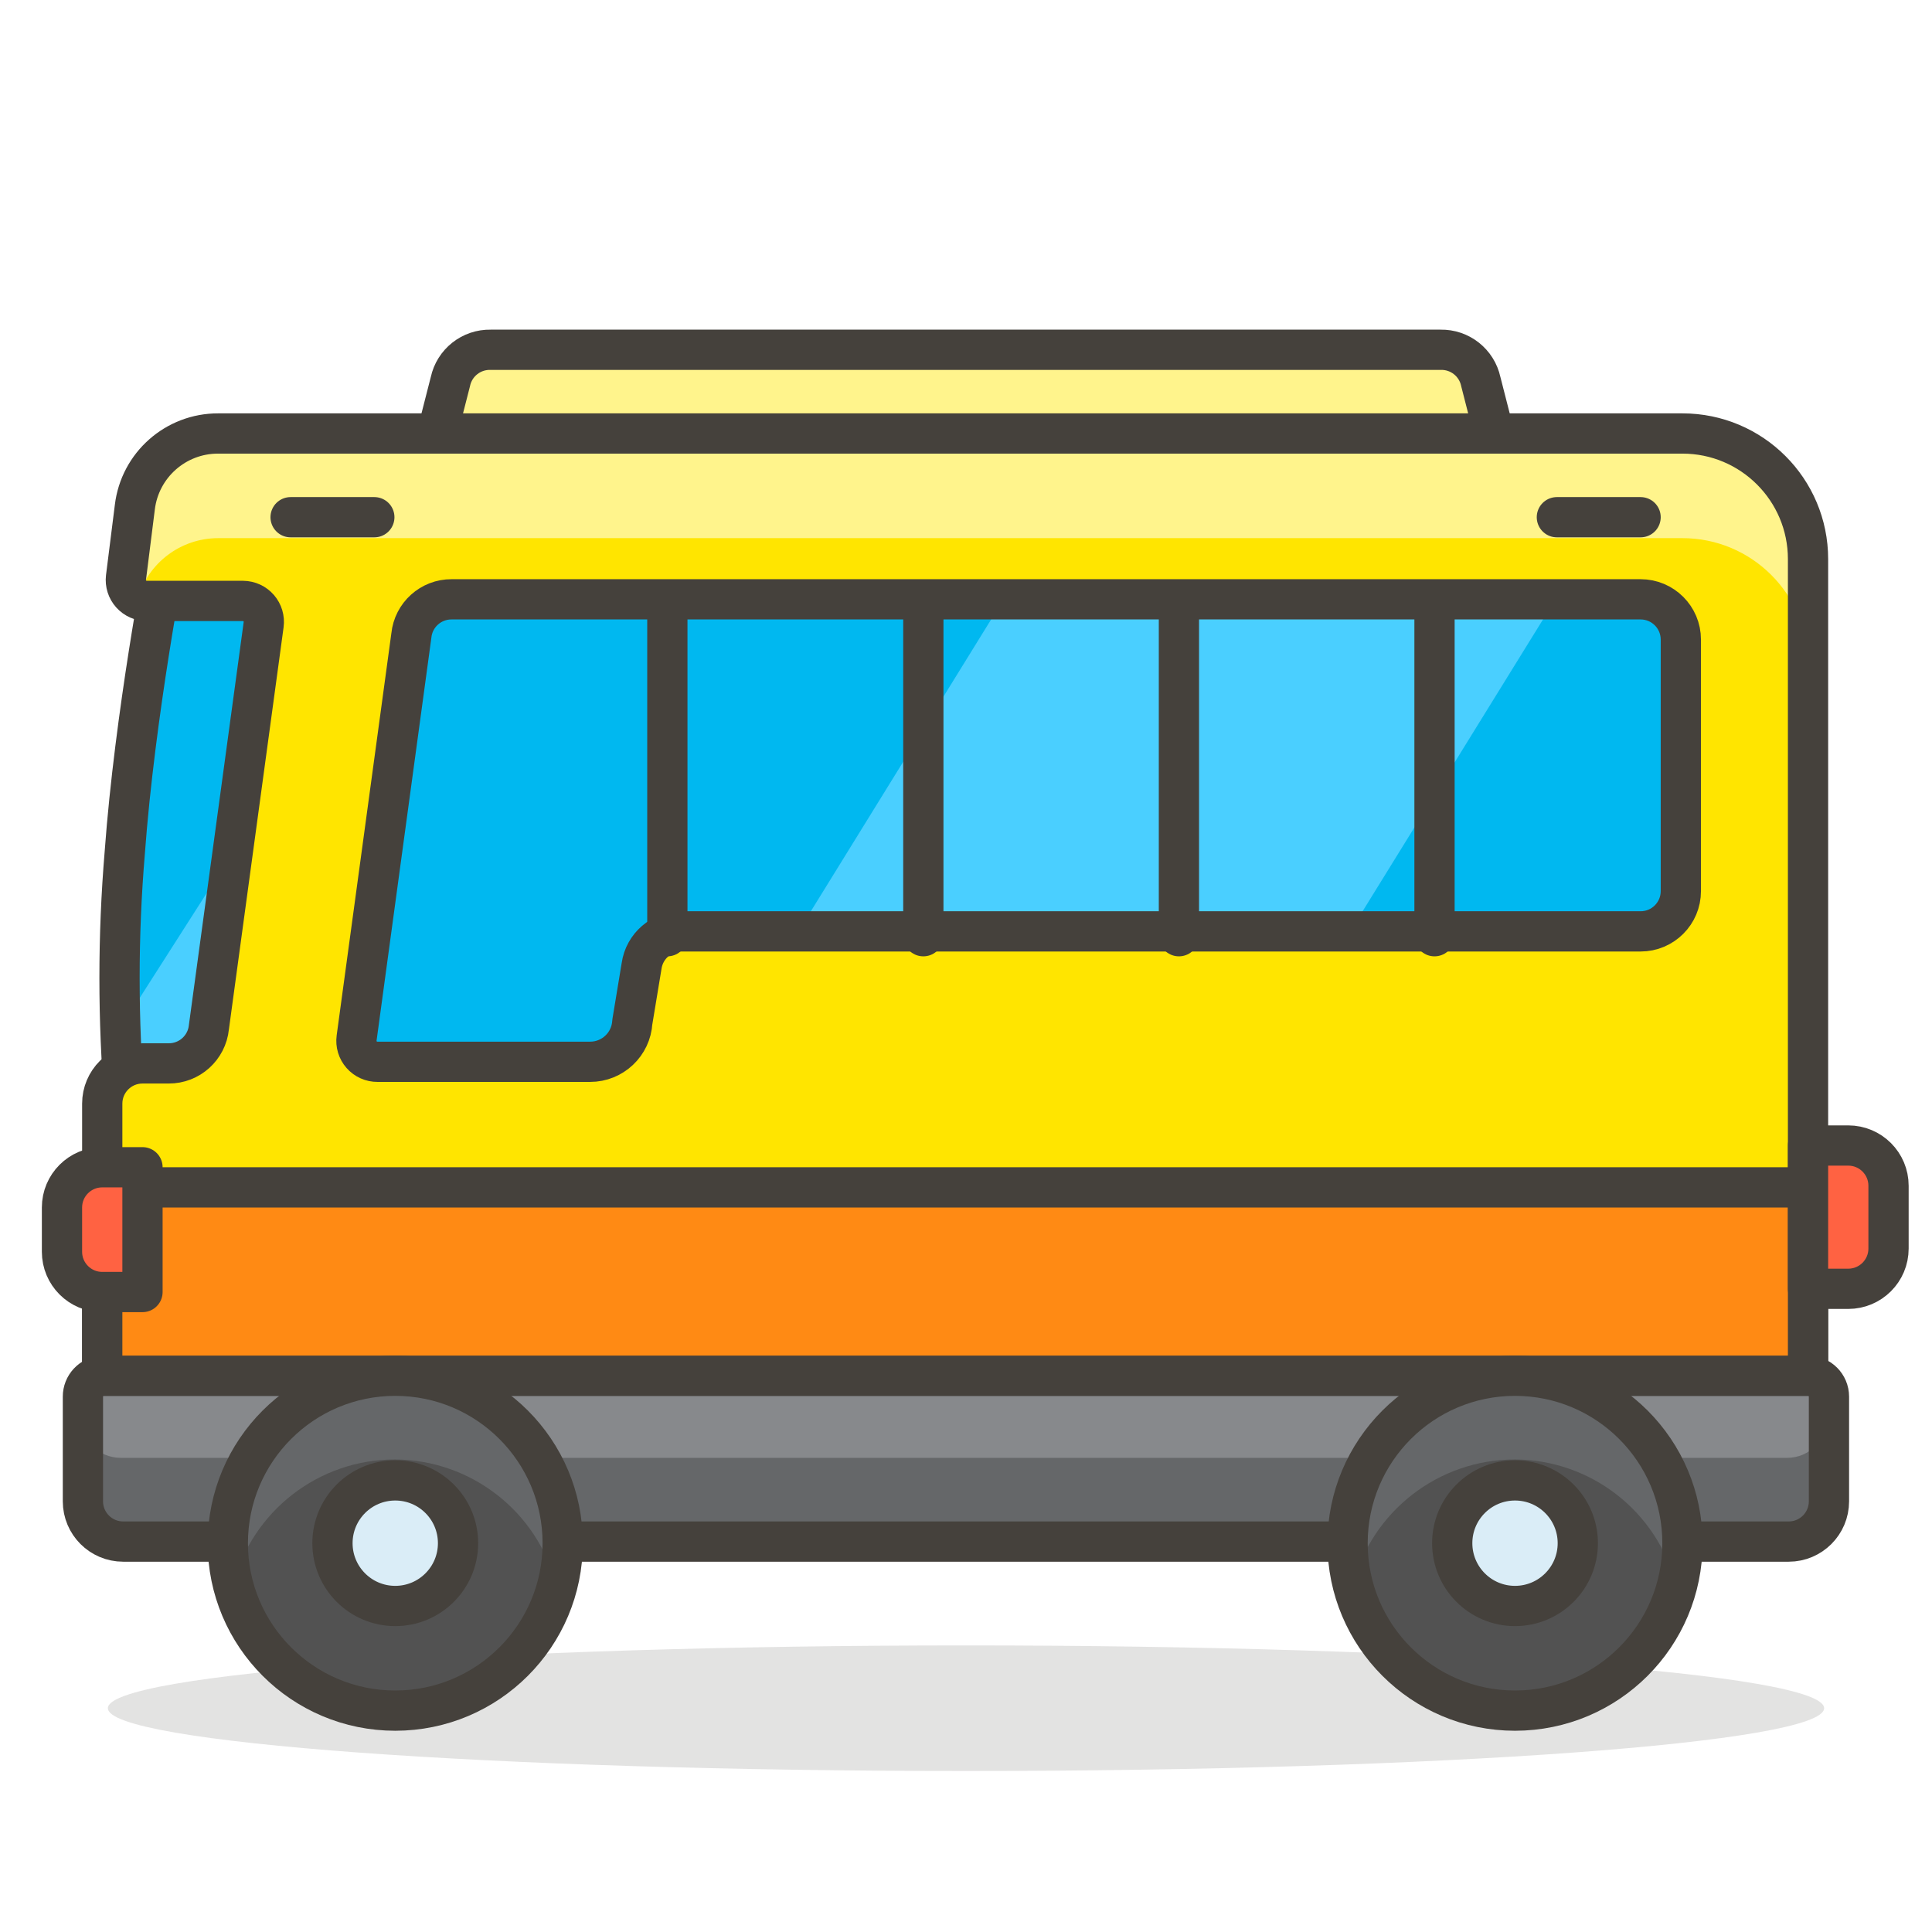
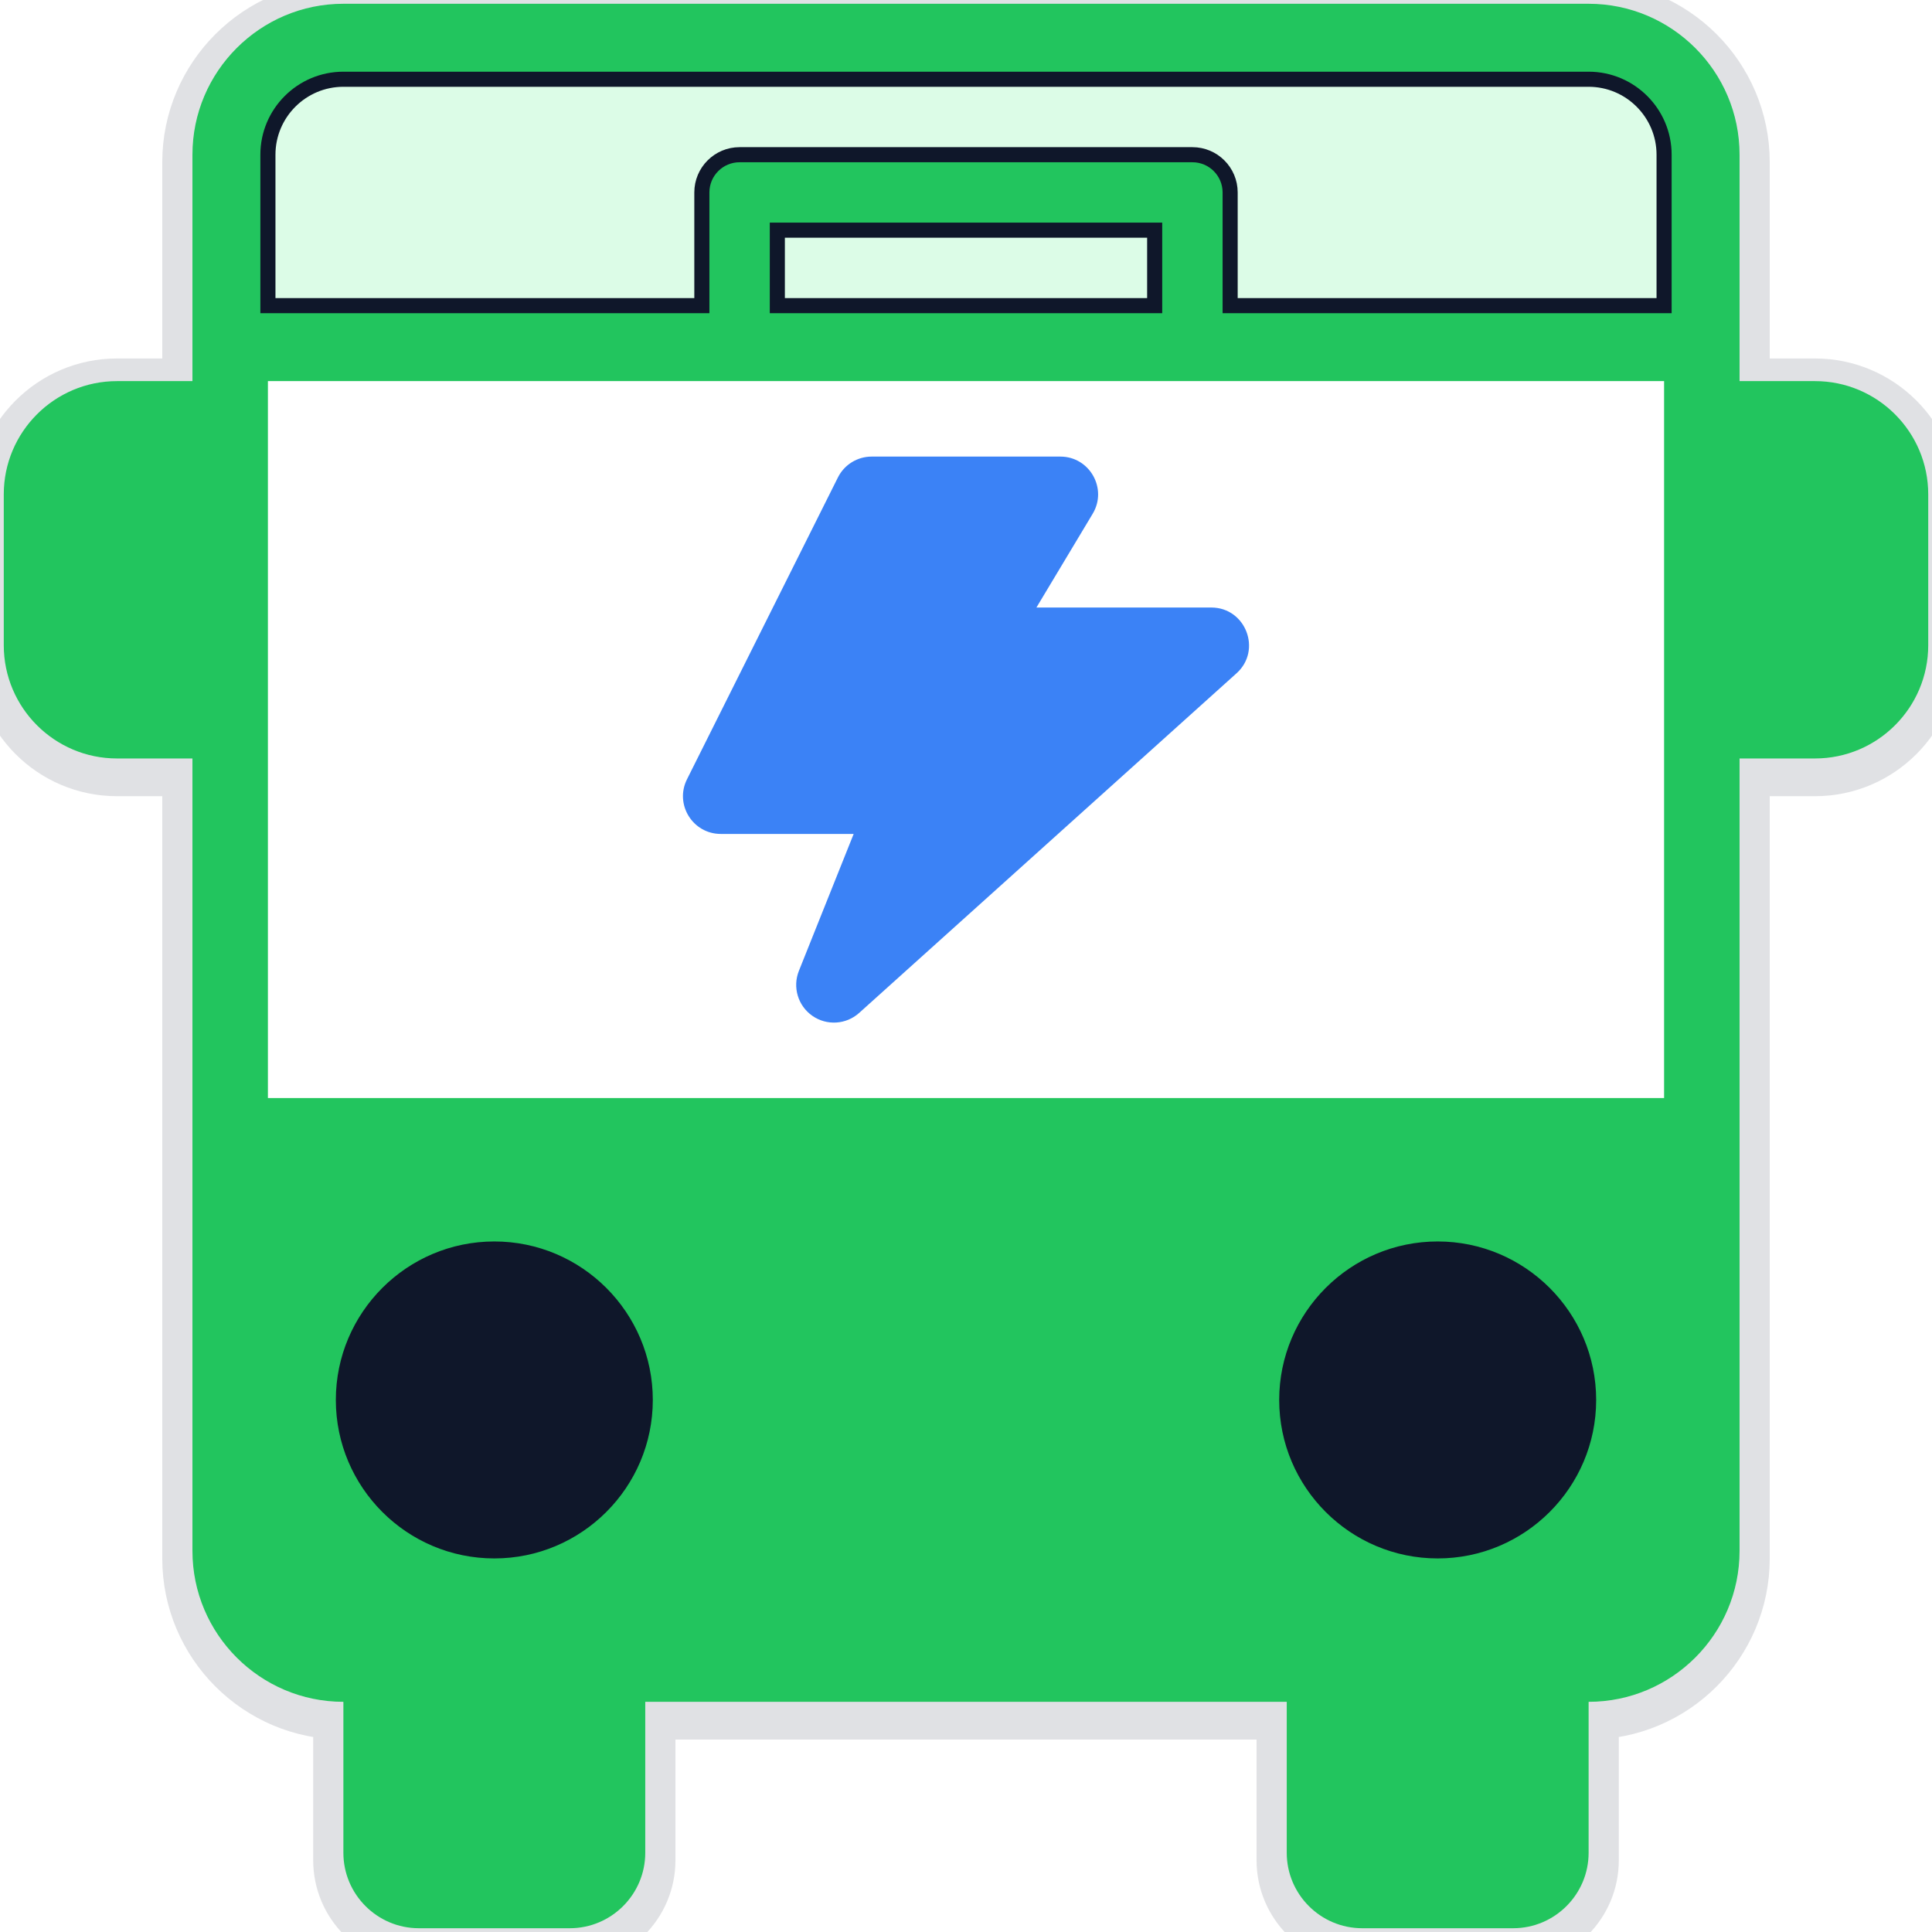
- <svg xmlns="http://www.w3.org/2000/svg" id="Icons" viewBox="0 0 48 48">
+ <svg xmlns="http://www.w3.org/2000/svg" version="1.1" viewBox="0 0 512 512" style="enable-background:new 0 0 512 512;">
  <defs>
-     <style>.cls-1{fill:#00b8f0;}.cls-2{fill:#4acfff;}.cls-3{fill:none;}.cls-10,.cls-11,.cls-13,.cls-3,.cls-9{stroke:#45413c;stroke-linecap:round;stroke-linejoin:round;}.cls-4{fill:#45413c;opacity:0.15;}.cls-5{fill:#ffe500;}.cls-6,.cls-9{fill:#fff48c;}.cls-7{fill:#656769;}.cls-8{fill:#87898c;}.cls-10{fill:#ff8a14;}.cls-11{fill:#ff6242;}.cls-12{fill:#525252;}.cls-13{fill:#daedf7;}</style>
+     <filter id="shadow" x="-20%" y="-20%" width="140%" height="140%">
+       <feDropShadow dx="0" dy="2" stdDeviation="4" flood-opacity="0.2" />
+     </filter>
  </defs>
-   <g id="_Group_" data-name="&lt;Group&gt;">
-     <path id="_Path_" data-name="&lt;Path&gt;" class="cls-1" d="M4.1,13.89s-.75,3.87-1,7.29a37.36,37.36,0,0,0,0,6.24h5.2V13.89Z" />
-     <path id="_Path_2" data-name="&lt;Path&gt;" class="cls-2" d="M3,25.53c0,1.16.11,1.89.11,1.89h5.2V17.22Z" />
-     <path id="_Path_3" data-name="&lt;Path&gt;" class="cls-3" d="M4.1,13.89s-.75,3.87-1,7.29a37.36,37.36,0,0,0,0,6.24h5.2V13.89Z" />
-     <ellipse id="_Ellipse_" data-name="&lt;Ellipse&gt;" class="cls-4" cx="24" cy="42.44" rx="21.32" ry="1.56" />
-     <path id="_Path_4" data-name="&lt;Path&gt;" class="cls-5" d="M44.92,34.18H2.54V27.42a1,1,0,0,1,1-1h.65a1,1,0,0,0,1-.9l1.36-10a.52.52,0,0,0-.51-.59H3.65a.52.52,0,0,1-.52-.58l.22-1.75a2.08,2.08,0,0,1,2.07-1.83H41.8a3.12,3.12,0,0,1,3.12,3.12Z" />
-     <g id="_Group_2" data-name="&lt;Group&gt;">
-       <path id="_Path_5" data-name="&lt;Path&gt;" class="cls-6" d="M41.8,10.77H5.42A2.08,2.08,0,0,0,3.35,12.6l-.22,1.75a.53.53,0,0,0,.29.53,2.08,2.08,0,0,1,2-1.51H41.8a3.12,3.12,0,0,1,3.12,3.12v-2.6A3.12,3.12,0,0,0,41.8,10.77Z" />
-     </g>
-     <path id="_Path_6" data-name="&lt;Path&gt;" class="cls-3" d="M44.92,34.18H2.54V27.42a1,1,0,0,1,1-1h.65a1,1,0,0,0,1-.9l1.36-10a.52.52,0,0,0-.51-.59H3.65a.52.52,0,0,1-.52-.58l.22-1.75a2.08,2.08,0,0,1,2.07-1.83H41.8a3.12,3.12,0,0,1,3.12,3.12Z" />
-     <path id="_Rectangle_" data-name="&lt;Rectangle&gt;" class="cls-7" d="M2.54,34.18H44.92a.52.52,0,0,1,.52.52v2.6a1,1,0,0,1-1,1H3.06a1,1,0,0,1-1-1V34.7A.52.52,0,0,1,2.54,34.18Z" />
-     <path id="_Path_7" data-name="&lt;Path&gt;" class="cls-8" d="M44.92,34.18H2.54A.52.52,0,0,0,2,34.7v.52a1,1,0,0,0,1,1H44.4a1,1,0,0,0,1-1V34.7A.52.52,0,0,0,44.92,34.18Z" />
-     <path id="_Rectangle_2" data-name="&lt;Rectangle&gt;" class="cls-3" d="M2.54,34.18H44.92a.52.52,0,0,1,.52.52v2.6a1,1,0,0,1-1,1H3.06a1,1,0,0,1-1-1V34.7A.52.52,0,0,1,2.54,34.18Z" />
-     <path id="_Path_8" data-name="&lt;Path&gt;" class="cls-9" d="M37.12,10.77H10.86l.33-1.29a1,1,0,0,1,1-.79h23.6a1,1,0,0,1,1,.79Z" />
-     <path id="_Path_9" data-name="&lt;Path&gt;" class="cls-1" d="M14.66,26.38H9.38a.52.52,0,0,1-.52-.59l1.36-10a1,1,0,0,1,1-.9H40.76a1,1,0,0,1,1,1v6.25a1,1,0,0,1-1,1H16.94a1,1,0,0,0-1,.86l-.23,1.39A1.05,1.05,0,0,1,14.66,26.38Z" />
-     <polygon id="_Path_10" data-name="&lt;Path&gt;" class="cls-2" points="19.75 23.28 24.89 14.96 38.62 14.93 33.47 23.26 19.75 23.28" />
-     <path id="_Path_11" data-name="&lt;Path&gt;" class="cls-3" d="M14.66,26.38H9.38a.52.52,0,0,1-.52-.59l1.36-10a1,1,0,0,1,1-.9H40.76a1,1,0,0,1,1,1v6.25a1,1,0,0,1-1,1H16.94a1,1,0,0,0-1,.86l-.23,1.39A1.05,1.05,0,0,1,14.66,26.38Z" />
-     <rect id="_Rectangle_3" data-name="&lt;Rectangle&gt;" class="cls-10" x="2.54" y="29.5" width="42.38" height="4.68" />
-     <path id="_Rectangle_4" data-name="&lt;Rectangle&gt;" class="cls-11" d="M2.54,29h1a0,0,0,0,1,0,0V32.1a0,0,0,0,1,0,0h-1a1,1,0,0,1-1-1V30A1,1,0,0,1,2.54,29Z" />
-     <path id="_Rectangle_5" data-name="&lt;Rectangle&gt;" class="cls-11" d="M44.92,28.46h1a1,1,0,0,1,1,1v1.56a1,1,0,0,1-1,1h-1a0,0,0,0,1,0,0V28.46A0,0,0,0,1,44.92,28.46Z" />
-     <circle id="_Path_12" data-name="&lt;Path&gt;" class="cls-12" cx="9.82" cy="38.34" r="4.16" />
-     <circle id="_Path_13" data-name="&lt;Path&gt;" class="cls-12" cx="37.64" cy="38.34" r="4.16" />
-     <path id="_Path_14" data-name="&lt;Path&gt;" class="cls-7" d="M9.82,36.26a4.16,4.16,0,0,1,4,3.12,4.42,4.42,0,0,0,.14-1,4.16,4.16,0,0,0-8.32,0,4,4,0,0,0,.15,1A4.15,4.15,0,0,1,9.82,36.26Z" />
-     <path id="_Path_15" data-name="&lt;Path&gt;" class="cls-7" d="M37.64,36.26a4.15,4.15,0,0,1,4,3.12,4,4,0,0,0,.15-1,4.16,4.16,0,1,0-8.32,0,4.42,4.42,0,0,0,.14,1A4.16,4.16,0,0,1,37.64,36.26Z" />
-     <circle id="_Path_16" data-name="&lt;Path&gt;" class="cls-3" cx="9.82" cy="38.34" r="4.16" />
-     <circle id="_Path_17" data-name="&lt;Path&gt;" class="cls-3" cx="37.64" cy="38.34" r="4.16" />
-     <circle id="_Path_18" data-name="&lt;Path&gt;" class="cls-13" cx="9.82" cy="38.34" r="1.56" />
-     <circle id="_Path_19" data-name="&lt;Path&gt;" class="cls-13" cx="37.64" cy="38.34" r="1.56" />
-     <line id="_Path_20" data-name="&lt;Path&gt;" class="cls-3" x1="16.58" y1="23.26" x2="16.58" y2="14.93" />
-     <line id="_Path_21" data-name="&lt;Path&gt;" class="cls-3" x1="29.29" y1="14.93" x2="29.29" y2="23.26" />
-     <line id="_Path_22" data-name="&lt;Path&gt;" class="cls-3" x1="22.94" y1="14.93" x2="22.94" y2="23.26" />
-     <line id="_Path_23" data-name="&lt;Path&gt;" class="cls-3" x1="35.64" y1="14.93" x2="35.64" y2="23.26" />
-     <line id="_Path_24" data-name="&lt;Path&gt;" class="cls-3" x1="7.22" y1="12.85" x2="9.3" y2="12.85" />
-     <line id="_Path_25" data-name="&lt;Path&gt;" class="cls-3" x1="38.68" y1="12.85" x2="40.76" y2="12.85" />
+   <g>
+     <path d="M481,101h-20V41c0-22.056-17.944-40-40-40H91C68.944,1,51,18.944,51,41v60H31c-16.542,0-30,13.458-30,30v40 c0,16.542,13.458,30,30,30h20v210c0,22.056,17.944,40,40,40v40c0,11.028,8.972,20,20,20h40c11.028,0,20-8.972,20-20v-40h170v40 c0,11.028,8.972,20,20,20h40c11.028,0,20-8.972,20-20v-40c22.056,0,40-17.944,40-40V201h20c16.542,0,30-13.458,30-30v-40 C511,114.458,497.542,101,481,101z" fill="none" stroke="#0f172a20" stroke-width="16" transform="translate(0,2)" />
+     <path d="M481,101h-20V41c0-22.056-17.944-40-40-40H91C68.944,1,51,18.944,51,41v60H31c-16.542,0-30,13.458-30,30v40 c0,16.542,13.458,30,30,30h20v210c0,22.056,17.944,40,40,40v40c0,11.028,8.972,20,20,20h40c11.028,0,20-8.972,20-20v-40h170v40 c0,11.028,8.972,20,20,20h40c11.028,0,20-8.972,20-20v-40c22.056,0,40-17.944,40-40V201h20c16.542,0,30-13.458,30-30v-40 C511,114.458,497.542,101,481,101z M71,101c24.429,0,355.227,0,370,0c0,41.114,0,144.491,0,190H71C71,271.005,71,123.301,71,101z" fill="#22c55e" />
+     <path d="M306,81H206V61h100V81z M91,21h330c11.028,0,20,8.972,20,20v40H326V51c0-5.522-4.477-10-10-10H196c-5.523,0-10,4.478-10,10v30H71 V41C71,29.972,79.972,21,91,21z" fill="#dcfce7" stroke="#0f172a" stroke-width="4" />
+     <path d="M131,331c-22.056,0-40,17.944-40,40s17.944,40,40,40s40-17.944,40-40S153.056,331,131,331z M381,331c-22.056,0-40,17.944-40,40s17.944,40,40,40c22.056,0,40-17.944,40-40S403.056,331,381,331z" fill="#0f172a" stroke="#0f172a" stroke-width="4" />
+     <path d="M311,341H201c-5.523,0-10,4.478-10,10v40c0,5.522,4.477,10,10,10h110c5.523,0,10-4.478,10-10v-40 C321,345.478,316.523,341,311,341z M301,381h-90v-20h90V381z" fill="#22c55e" />
+     <path d="M321,161h-46.338l14.913-24.855C293.569,129.49,288.764,121,281,121h-50c-3.788,0-7.251,2.14-8.944,5.528l-40,80 C178.732,213.176,183.582,221,191,221h35.23l-14.514,36.286c-1.727,4.316-0.251,9.254,3.562,11.915 c3.833,2.674,8.975,2.325,12.412-0.769l100-90C334.494,172.309,330.132,161,321,161z" fill="#3b82f6" />
  </g>
</svg>
